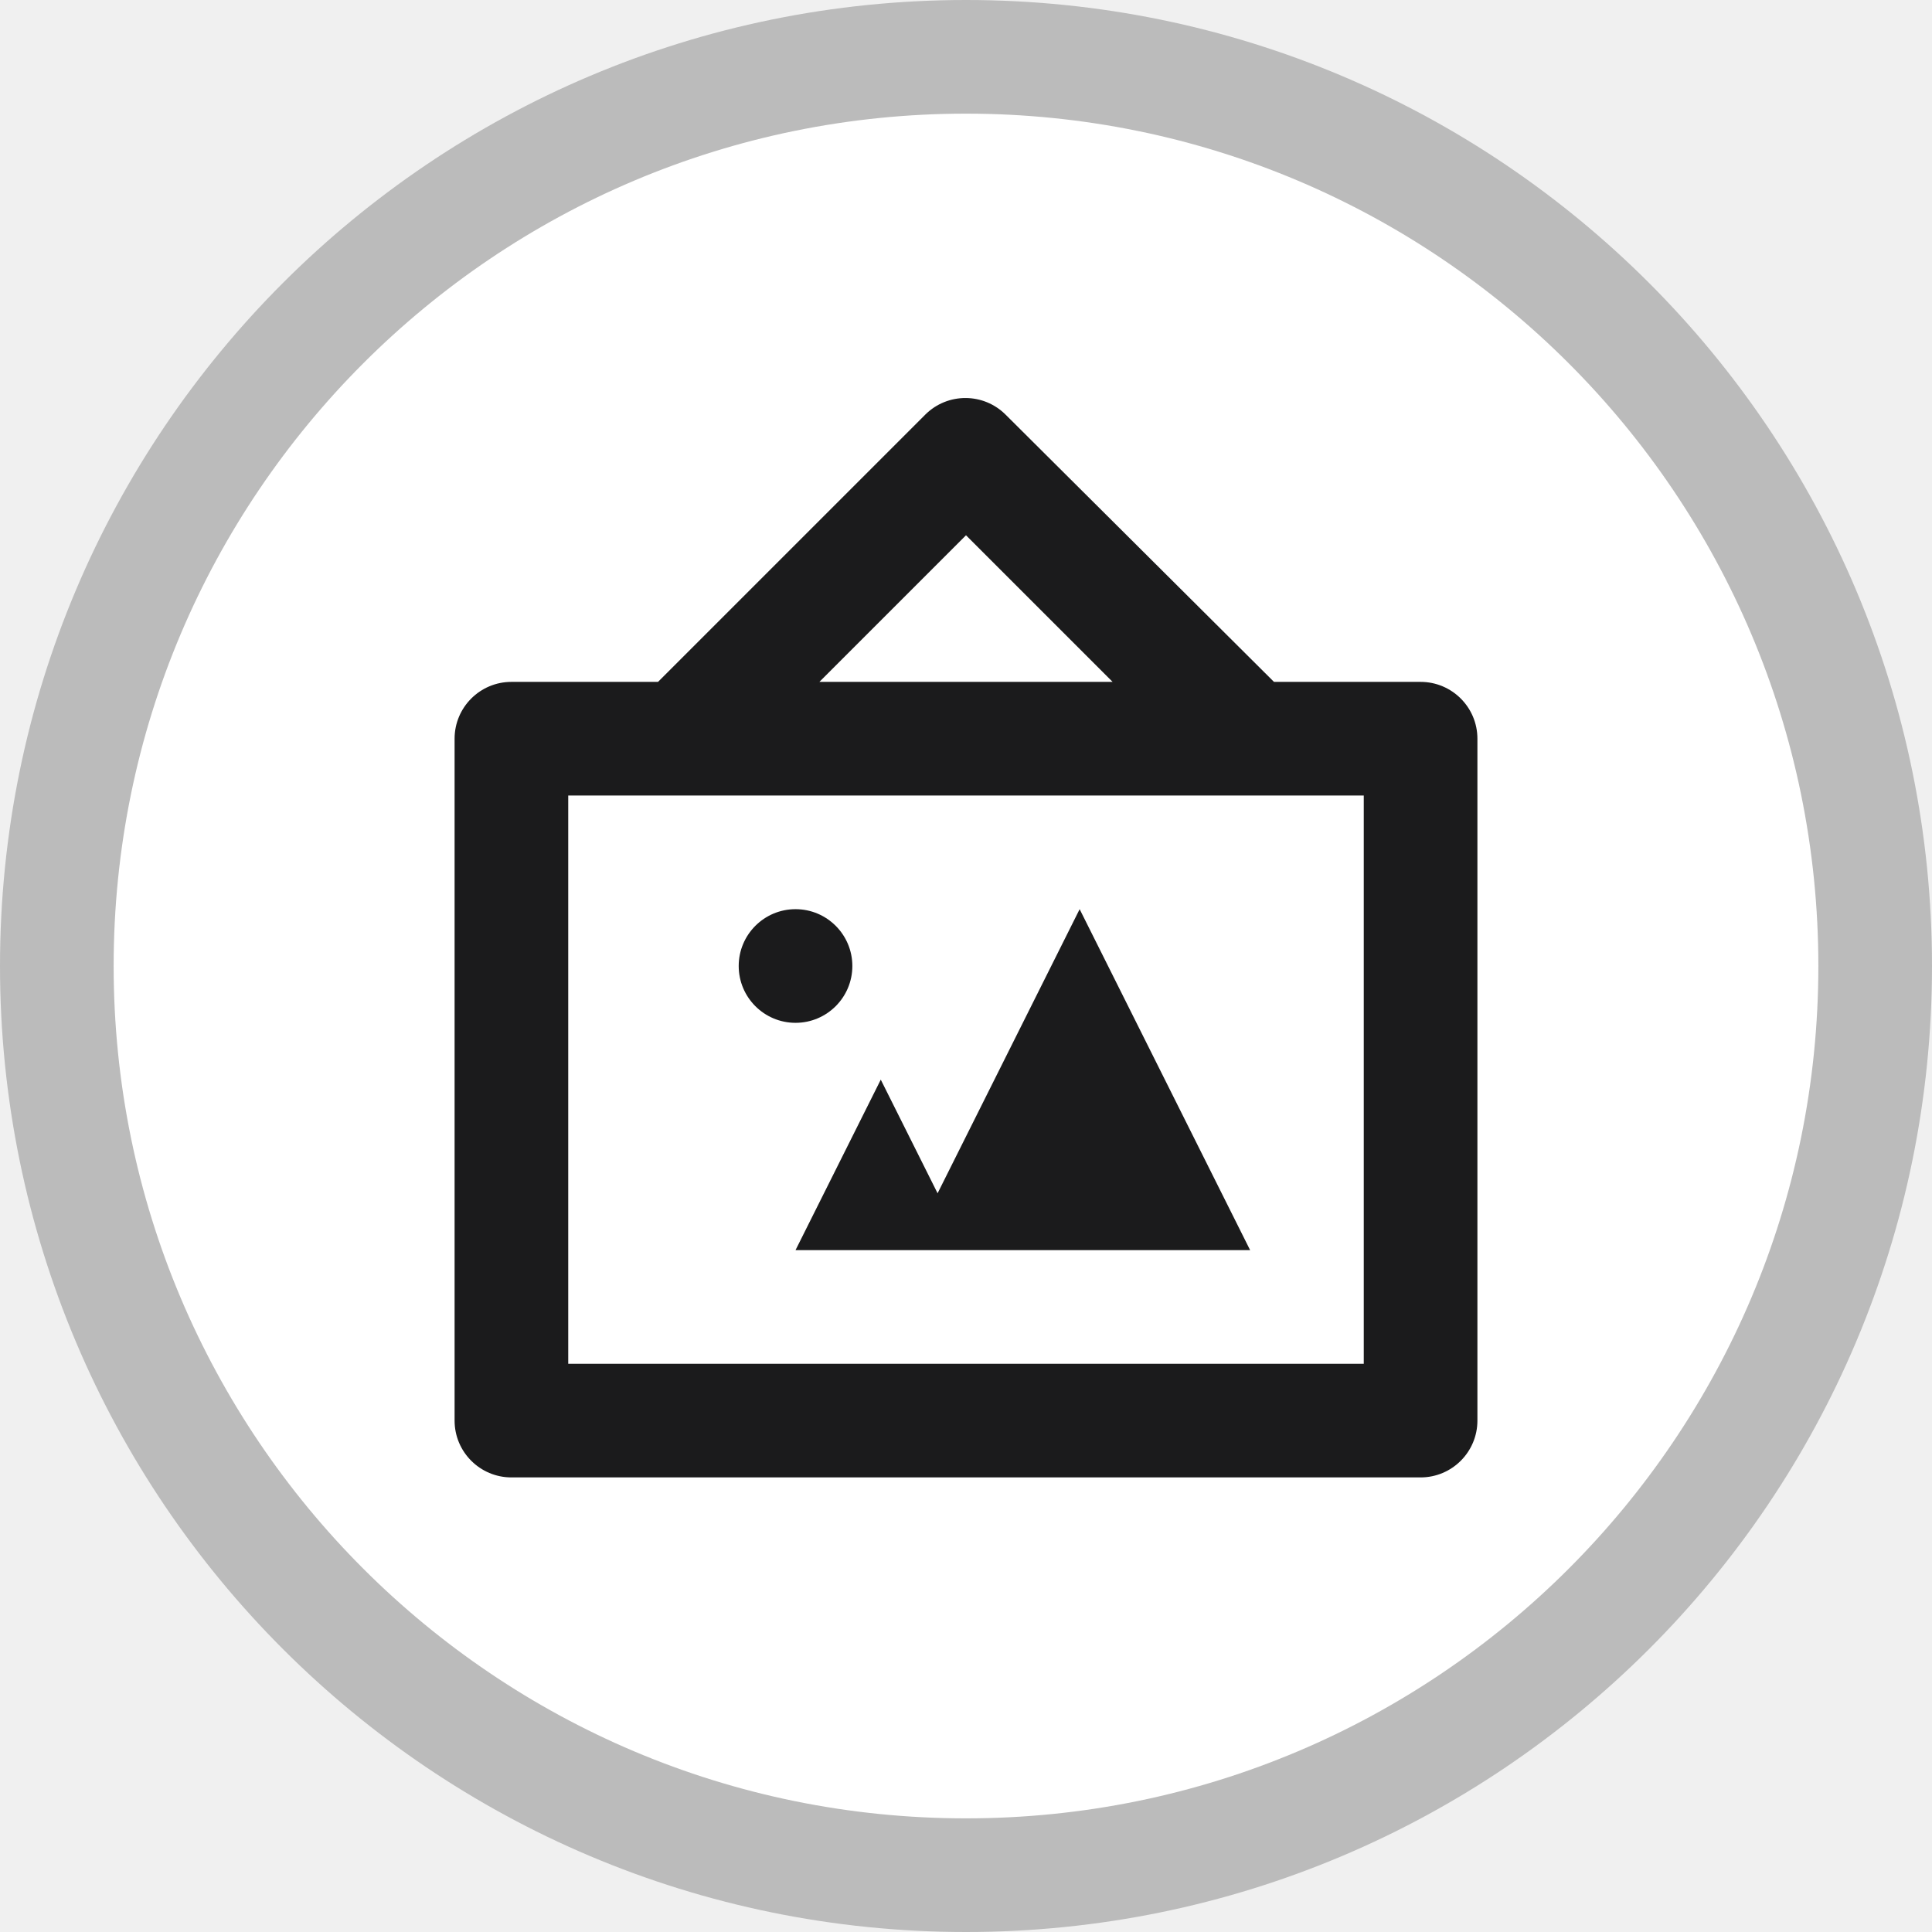
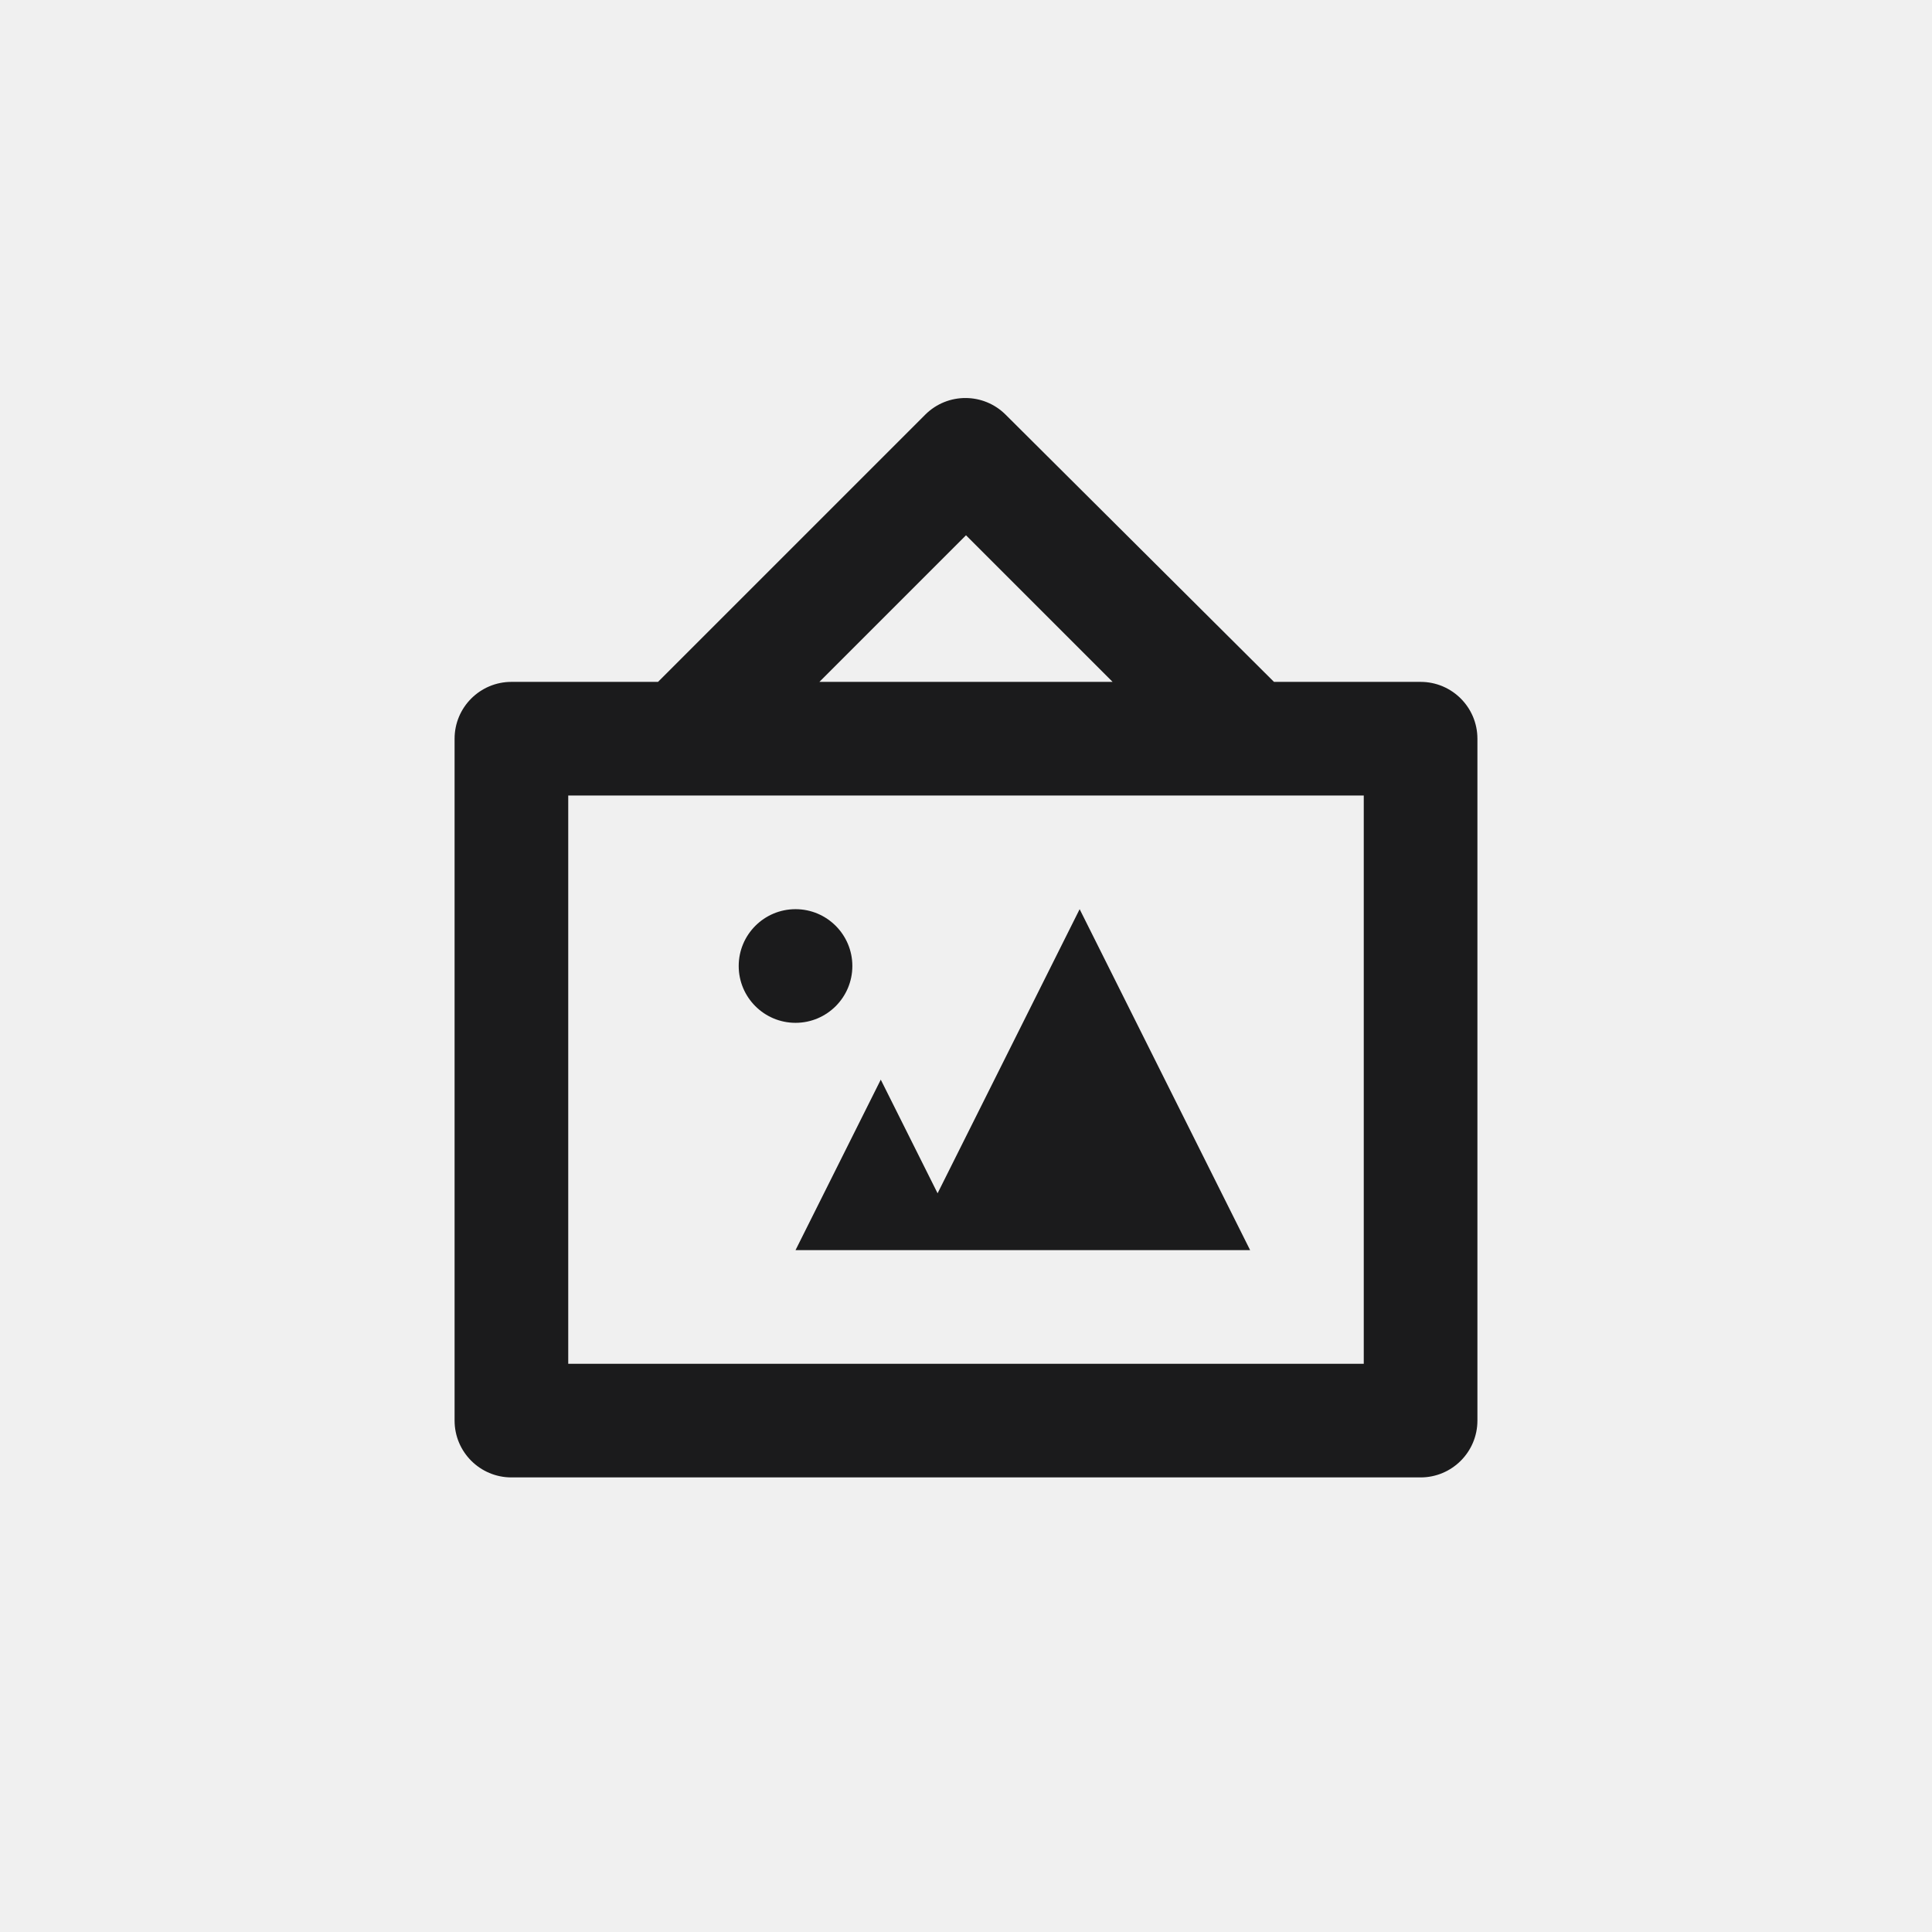
<svg xmlns="http://www.w3.org/2000/svg" viewBox="0 0 17 17" height="17" width="17">
  <rect fill="none" x="0" y="0" width="17" height="17" />
-   <rect x="1" y="1" rx="7.5" ry="7.5" width="15" height="15" stroke="#bbb" style="stroke-linejoin:round;stroke-miterlimit:4;" fill="#bbb" stroke-width="2" />
-   <rect x="1" y="1" width="15" height="15" rx="7.5" ry="7.5" fill="#fff" />
  <path fill="#1b1b1c" transform="translate(3 3)" d="M8.21,3L5.85,0.65C5.655,0.454,5.339,0.453,5.143,0.647C5.142,0.648,5.141,0.649,5.14,0.65L2.79,3H1.5  C1.224,3,1,3.224,1,3.5v6C1,9.776,1.224,10,1.5,10h8C9.776,10,10,9.776,10,9.5v-6C10,3.224,9.776,3,9.5,3H8.21z M5.5,1.71  L6.79,3H4.21L5.5,1.71z M9,9H2V4h7V9z M4.5,5.5C4.5,5.776,4.276,6,4,6S3.5,5.776,3.5,5.5S3.724,5,4,5S4.5,5.224,4.5,5.5z M8,8  H4l0.75-1.5l0.5,1L6.5,5L8,8z" />
</svg>
